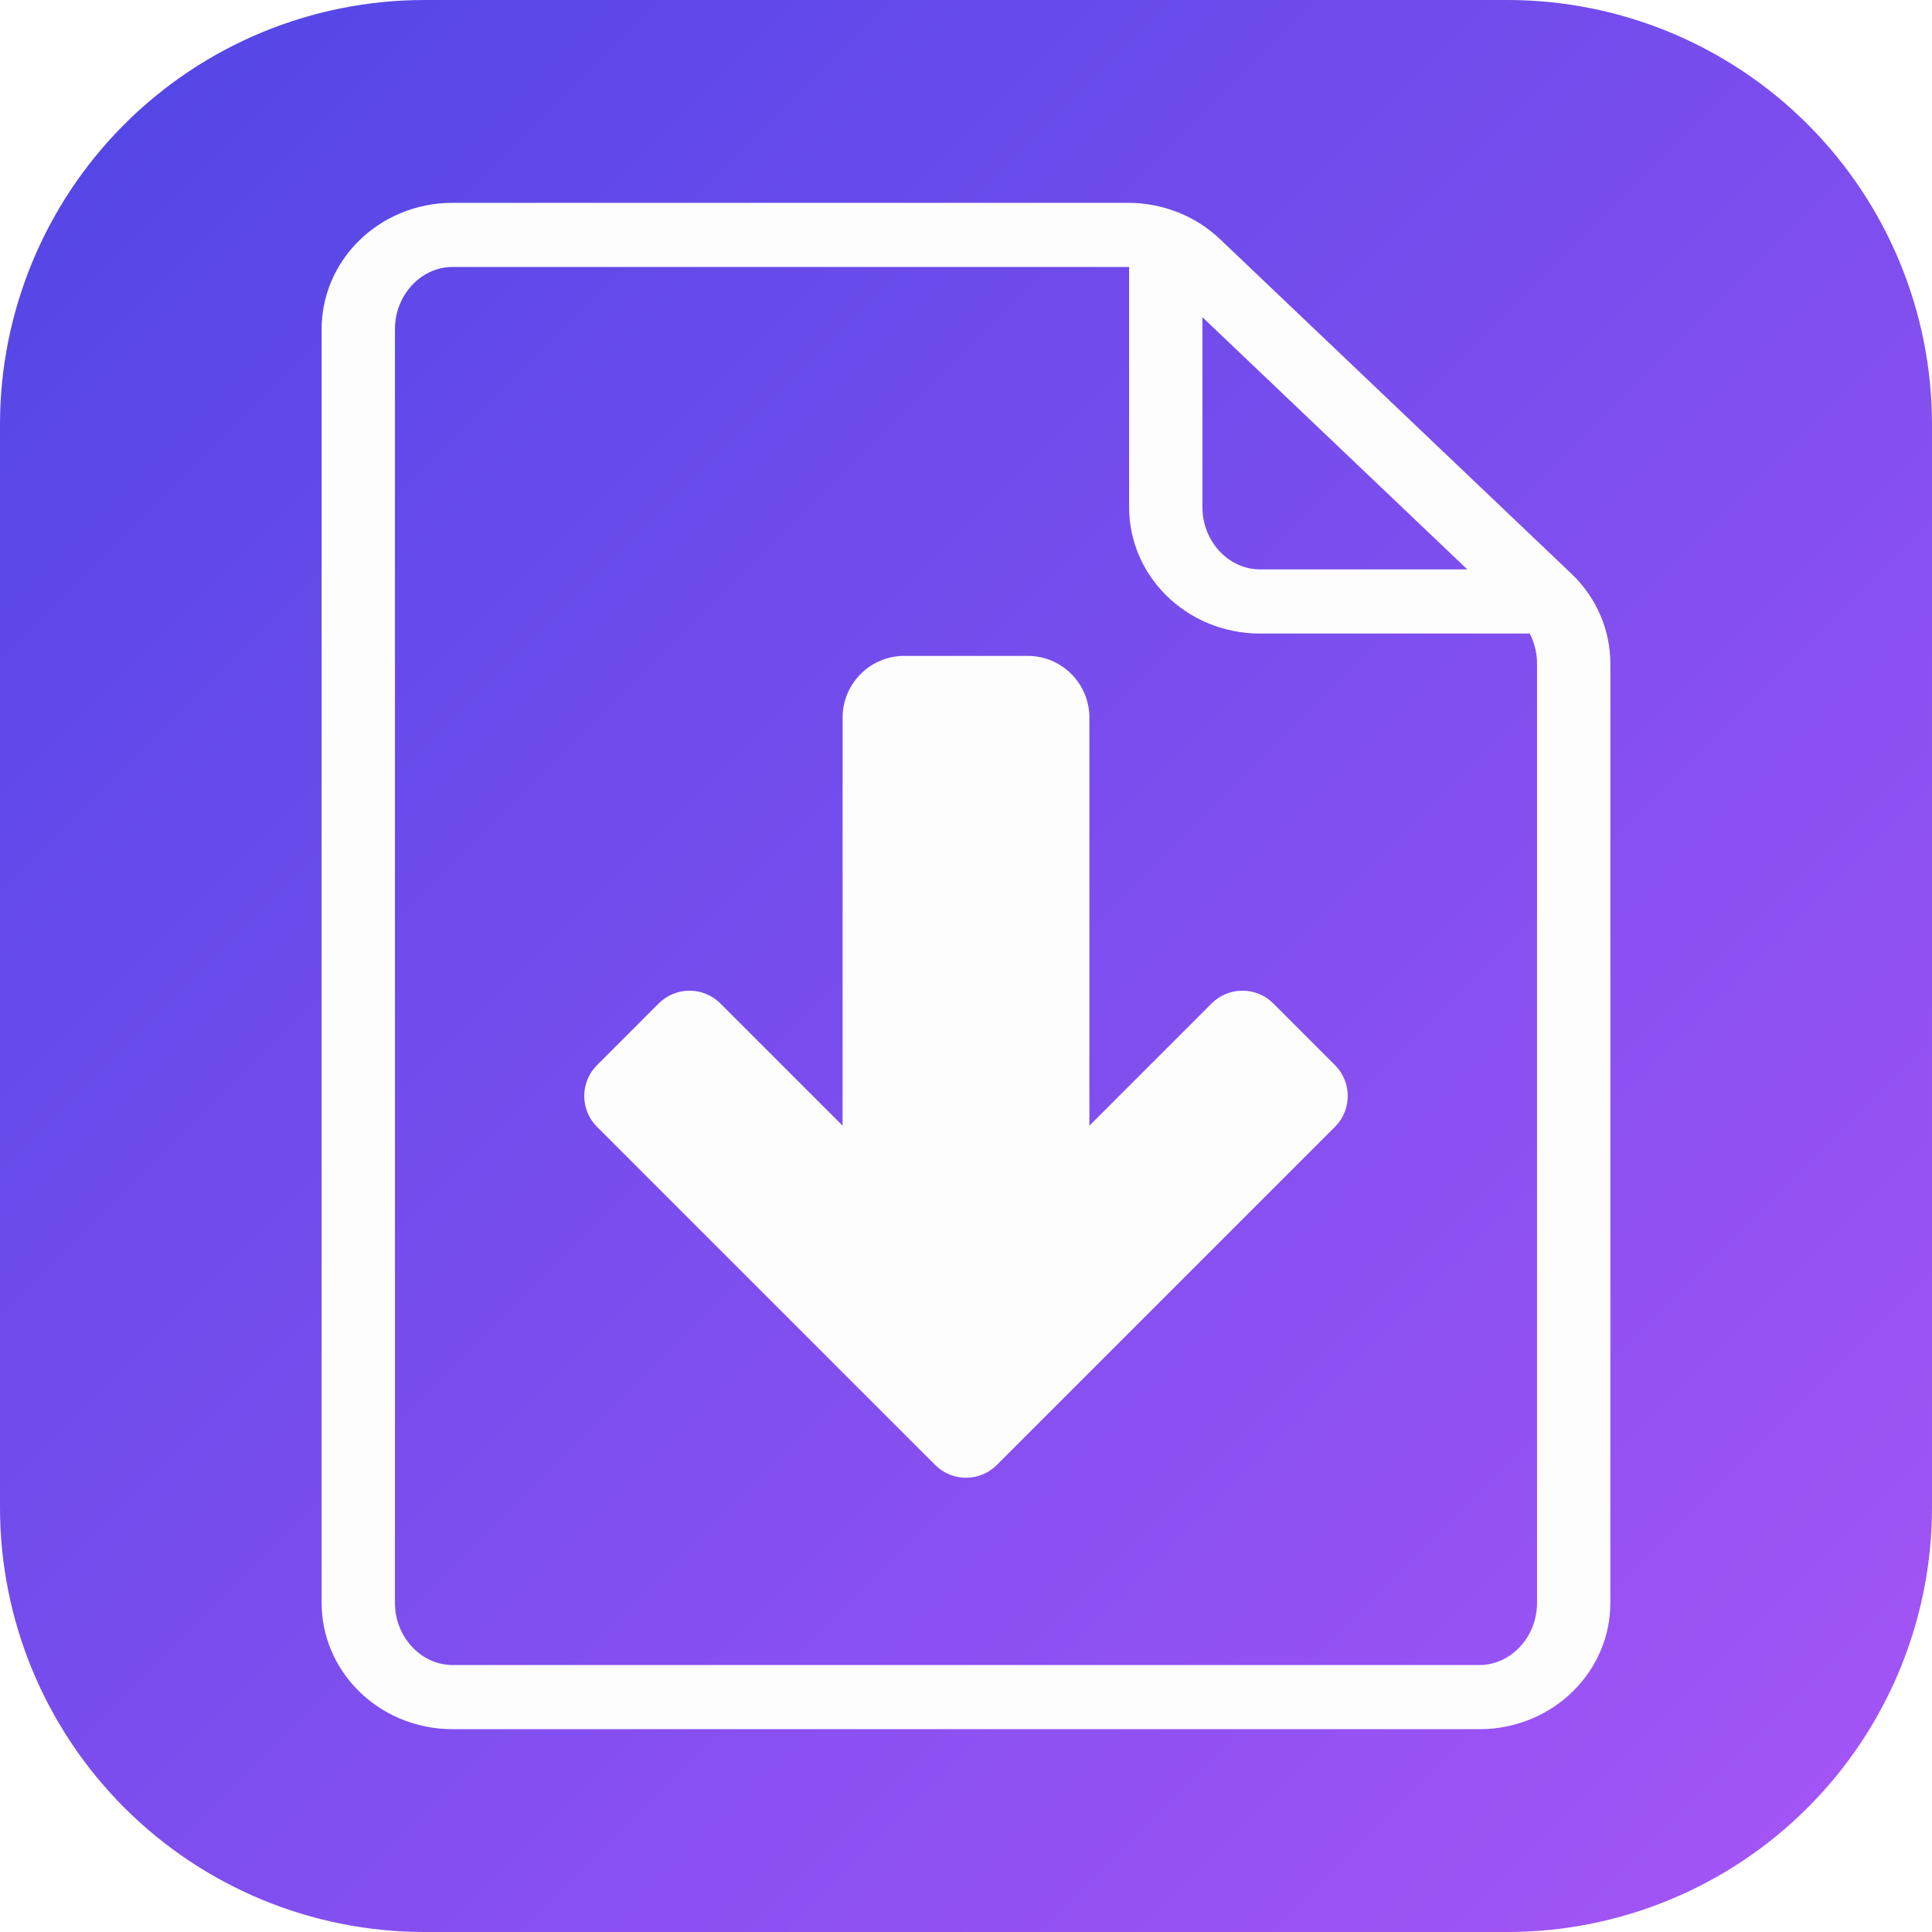
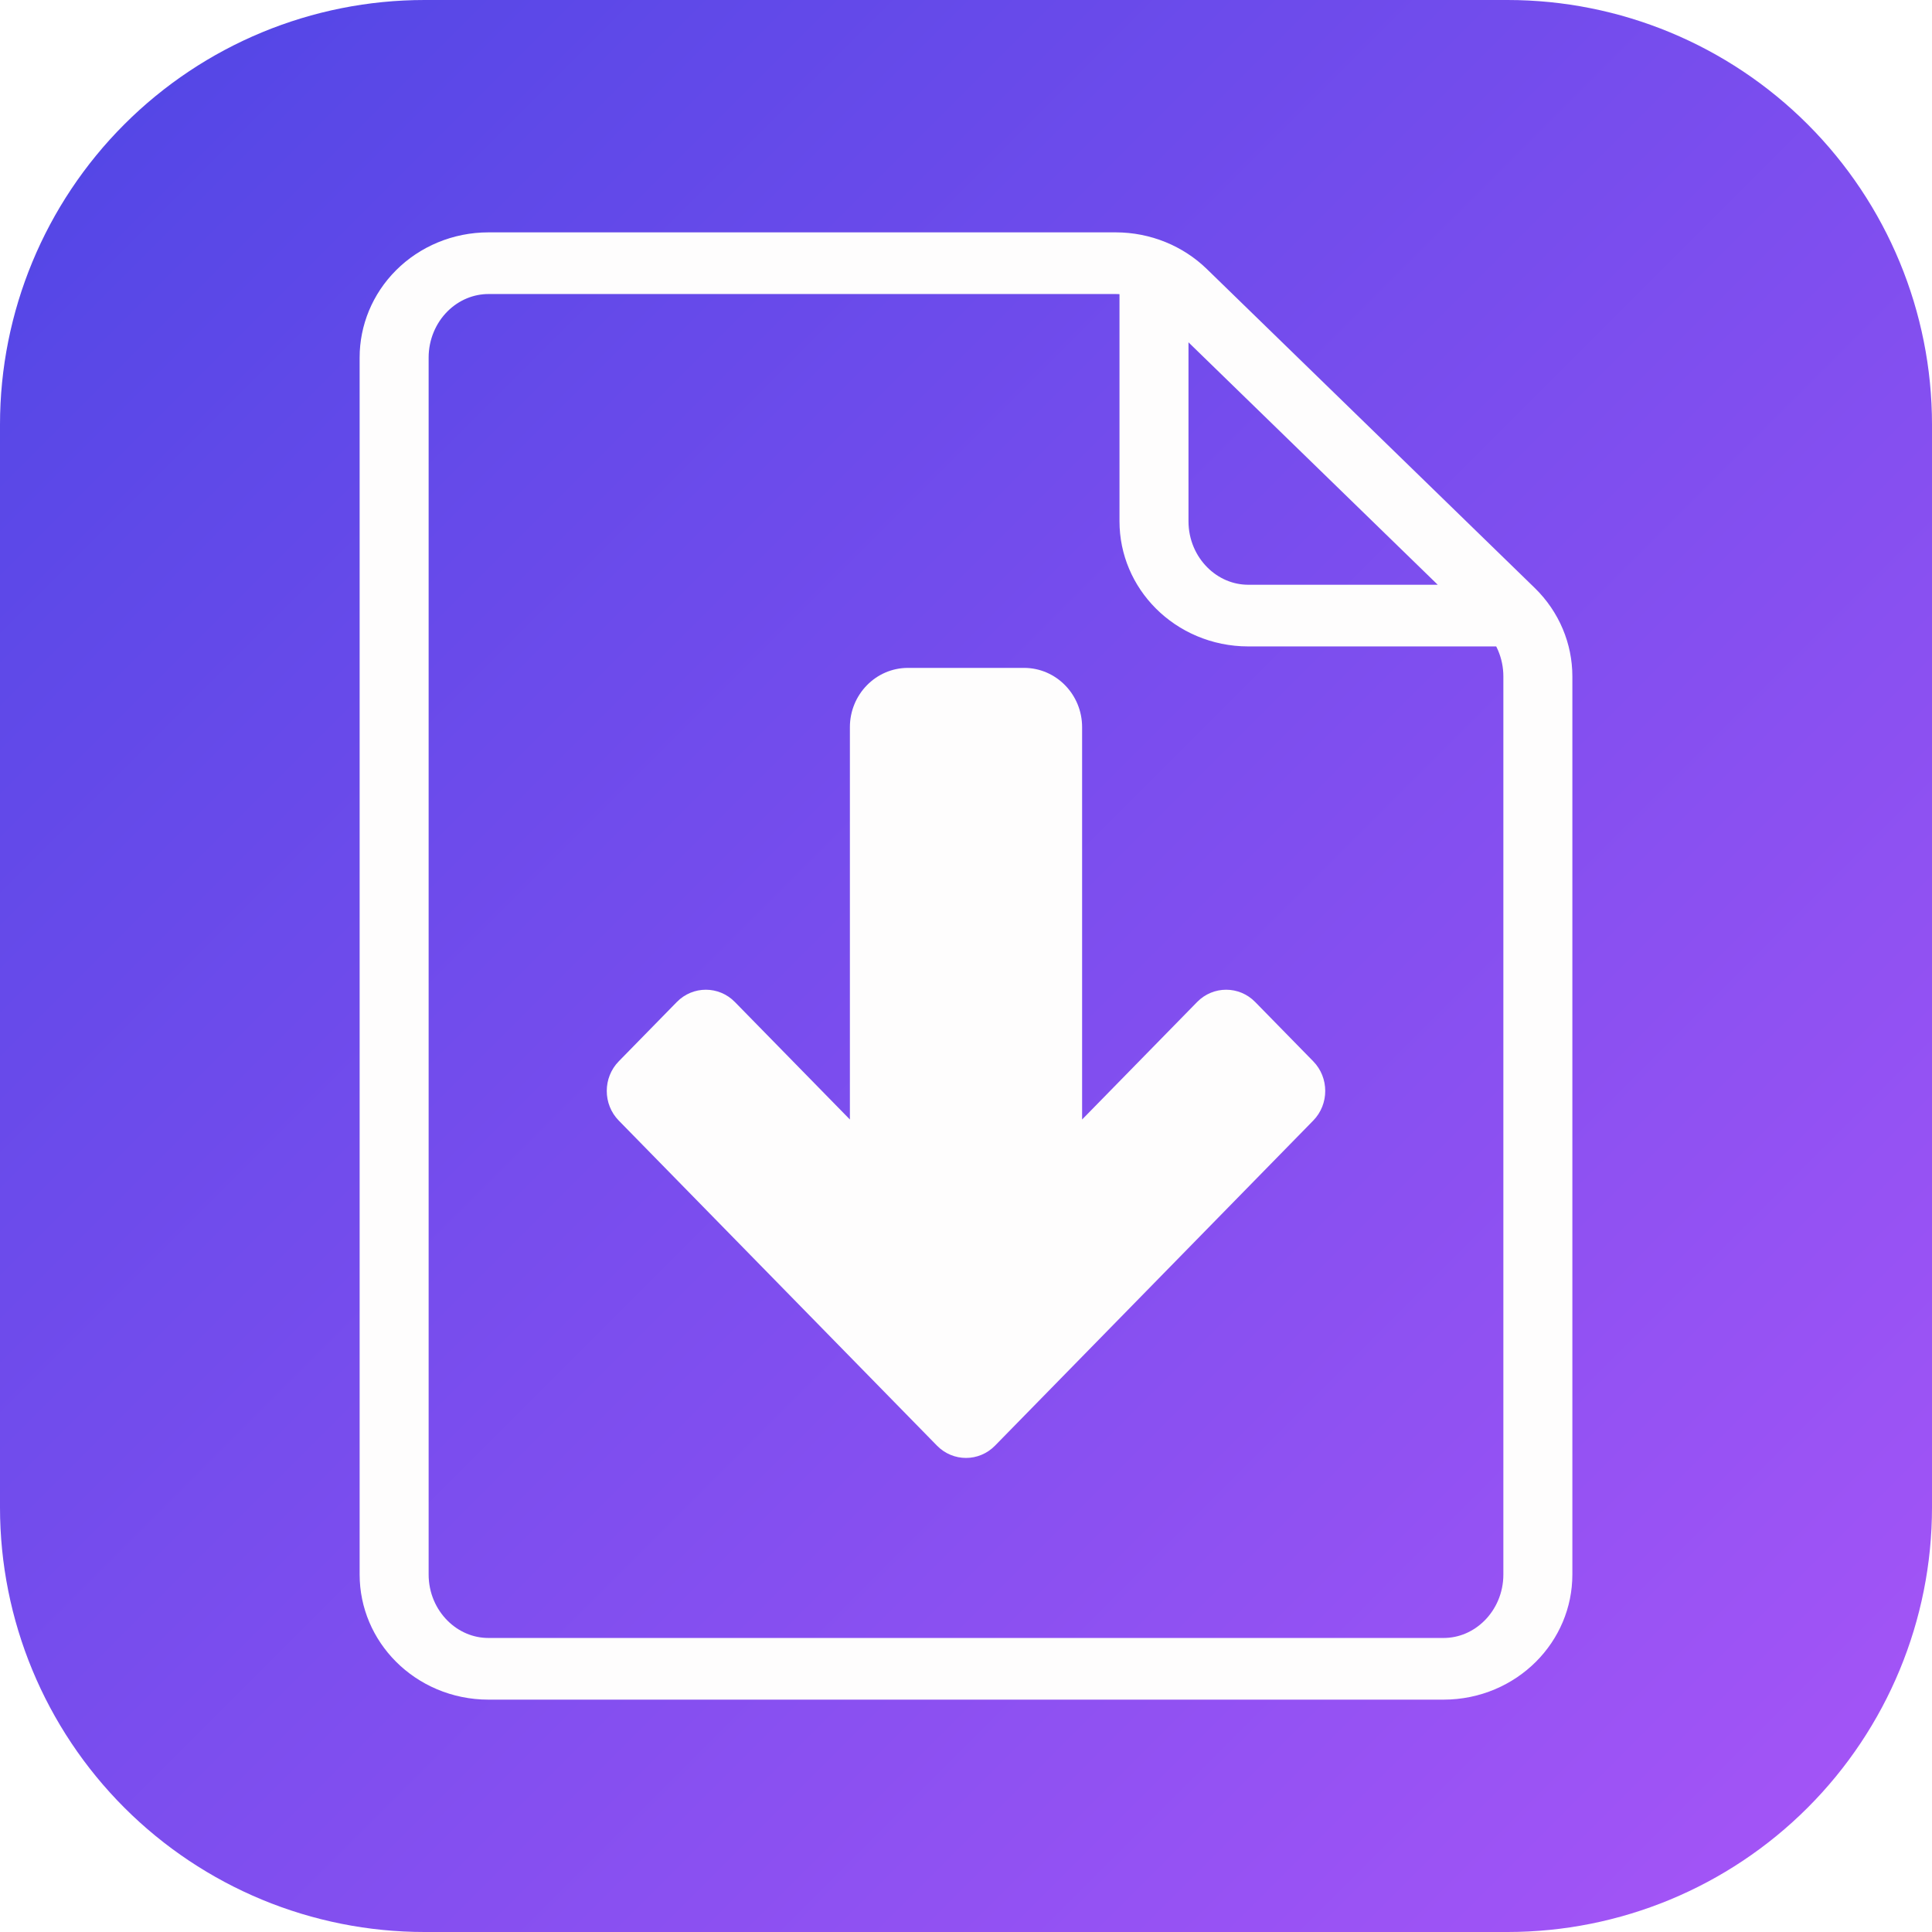
<svg xmlns="http://www.w3.org/2000/svg" width="100%" height="100%" viewBox="0 0 1024 1024" version="1.1" xml:space="preserve" style="fill-rule:evenodd;clip-rule:evenodd;stroke-linejoin:round;">
-   <g id="Icon" transform="matrix(0.889782,0,0,0.889782,-190.928,80.9007)">
-     <g id="Background" transform="matrix(1.12387,0,0,1.12387,214.578,-90.9219)">
-       <path d="M1024,225C1024,165.326 1000.3,108.097 958.099,65.901C915.903,23.705 858.674,-0 799,0L225,0C165.326,-0 108.097,23.705 65.901,65.901C23.705,108.097 -0,165.326 0,225L0,799C-0,858.674 23.705,915.903 65.901,958.099C108.097,1000.3 165.326,1024 225,1024L799,1024C858.674,1024 915.903,1000.3 958.099,958.099C1000.3,915.903 1024,858.674 1024,799L1024,225Z" style="fill:url(#_Linear1);" />
+   <g id="Icon" transform="matrix(0.889782,0,0,0.889782,-190.9277,80.90069)">
+     <g id="Rounded" transform="matrix(1.123871,0,0,1.123871,214.5781,-90.92194)">
+       <path d="M1024,225C1024,165.326 1000.295,108.097 958.099,65.901C915.903,23.705 858.674,-0 799,0L225,0C165.326,-0 108.097,23.705 65.901,65.901C23.705,108.097 -0,165.326 0,225L0,799C-0,858.674 23.705,915.903 65.901,958.099C108.097,1000.295 165.326,1024 225,1024L799,1024C858.674,1024 915.903,1000.295 958.099,958.099C1000.295,915.903 1024,858.674 1024,799L1024,225Z" style="fill:url(#_Linear1);" />
    </g>
-     <g transform="matrix(1.41406,0,0,1.23722,66,-109.364)">
-       <path d="M256,173.419C256,148.335 273.792,128 295.739,128L580.262,128C590.464,128 600.276,132.485 607.665,140.525C638.665,174.261 723.723,266.821 755.663,301.578C763.541,310.151 768,322.04 768,334.473C768,409.142 768,678.436 768,786.581C768,811.665 750.208,832 728.261,832L295.739,832C273.792,832 256,811.665 256,786.581L256,173.419ZM596.155,128L596.155,259.077C596.155,284.161 613.946,304.496 635.894,304.496L758.344,304.496" style="fill:none;fill-rule:nonzero;" />
+     <g transform="matrix(1.33065,0,0,1.189324,108.7071,-86.37537)">
+       <path d="M256,175.248C256,162.717 260.449,150.699 268.369,141.839C276.289,132.978 287.03,128 298.23,128L579.005,128C590.002,128 600.565,132.8 608.449,141.378C639.927,175.634 723.203,266.255 755.214,301.09C763.388,309.985 768,322.201 768,334.959L768,784.752C768,810.846 749.093,832 725.77,832C629.47,832 394.53,832 298.23,832C274.907,832 256,810.846 256,784.752L256,175.248ZM596.155,128L596.155,257.248C596.155,283.342 615.062,304.496 638.385,304.496C686.441,304.496 758.344,304.496 758.344,304.496" style="fill:none;fill-rule:nonzero;" />
      <clipPath id="_clip2">
-         <path d="M256,173.419C256,148.335 273.792,128 295.739,128L580.262,128C590.464,128 600.276,132.485 607.665,140.525C638.665,174.261 723.723,266.821 755.663,301.578C763.541,310.151 768,322.04 768,334.473C768,409.142 768,678.436 768,786.581C768,811.665 750.208,832 728.261,832L295.739,832C273.792,832 256,811.665 256,786.581L256,173.419ZM596.155,128L596.155,259.077C596.155,284.161 613.946,304.496 635.894,304.496L758.344,304.496" clip-rule="nonzero" />
+         <path d="M256,175.248C256,162.717 260.449,150.699 268.369,141.839C276.289,132.978 287.03,128 298.23,128L579.005,128C590.002,128 600.565,132.8 608.449,141.378C639.927,175.634 723.203,266.255 755.214,301.09C763.388,309.985 768,322.201 768,334.959L768,784.752C768,810.846 749.093,832 725.77,832C629.47,832 394.53,832 298.23,832C274.907,832 256,810.846 256,784.752L256,175.248ZM596.155,128L596.155,257.248C596.155,283.342 615.062,304.496 638.385,304.496C686.441,304.496 758.344,304.496 758.344,304.496" clip-rule="nonzero" />
      </clipPath>
      <g clip-path="url(#_clip2)">
-         <g transform="matrix(0.747883,0,0,0.997592,137.684,1.48398)">
+         <g transform="matrix(0.747883,0,0,0.997592,137.6843,1.483984)">
          <path d="M500.5,330L465.75,330C446.571,330 431,343.342 431,359.775L431,556.736L362.151,497.743C352.564,489.528 336.996,489.528 327.408,497.743L292.665,527.513C283.077,535.728 283.077,549.068 292.665,557.283L483.142,720.493C487.932,724.597 494.216,726.651 500.5,726.654C506.784,726.651 513.068,724.597 517.858,720.493L708.335,557.283C717.923,549.068 717.923,535.728 708.335,527.513L673.592,497.743C664.004,489.528 648.436,489.528 638.849,497.743L570,556.736L570,359.776C570,343.342 554.429,330 535.25,330L500.5,330" style="fill:rgb(254,253,253);" />
        </g>
      </g>
-       <path d="M256,173.419C256,148.335 273.792,128 295.739,128L580.262,128C590.464,128 600.276,132.485 607.665,140.525C638.665,174.261 723.723,266.821 755.663,301.578C763.541,310.151 768,322.04 768,334.473C768,409.142 768,678.436 768,786.581C768,811.665 750.208,832 728.261,832L295.739,832C273.792,832 256,811.665 256,786.581L256,173.419ZM596.155,128L596.155,259.077C596.155,284.161 613.946,304.496 635.894,304.496L758.344,304.496" style="fill:none;fill-rule:nonzero;stroke:rgb(254,253,253);stroke-width:30.89px;" />
+       <path d="M256,175.248C256,162.717 260.449,150.699 268.369,141.839C276.289,132.978 287.03,128 298.23,128L579.005,128C590.002,128 600.565,132.8 608.449,141.378C639.927,175.634 723.203,266.255 755.214,301.09C763.388,309.985 768,322.201 768,334.959L768,784.752C768,810.846 749.093,832 725.77,832C629.47,832 394.53,832 298.23,832C274.907,832 256,810.846 256,784.752L256,175.248ZM596.155,128L596.155,257.248C596.155,283.342 615.062,304.496 638.385,304.496C686.441,304.496 758.344,304.496 758.344,304.496" style="fill:none;fill-rule:nonzero;stroke:rgb(254,253,253);stroke-width:30.89px;" />
    </g>
  </g>
  <defs>
-     <linearGradient id="_Linear1" x1="0" y1="0" x2="1" y2="0" gradientUnits="userSpaceOnUse" gradientTransform="matrix(1024,1024,-1024,1024,-5.68434e-14,-2.84217e-14)">
+     <linearGradient id="_Linear1" x1="0" y1="0" x2="1" y2="0" gradientUnits="userSpaceOnUse" gradientTransform="matrix(1024,1024,-1024,1024,-0,-0)">
      <stop offset="0" style="stop-color:rgb(79,70,229);stop-opacity:1" />
      <stop offset="1" style="stop-color:rgb(168,85,247);stop-opacity:1" />
    </linearGradient>
  </defs>
</svg>
